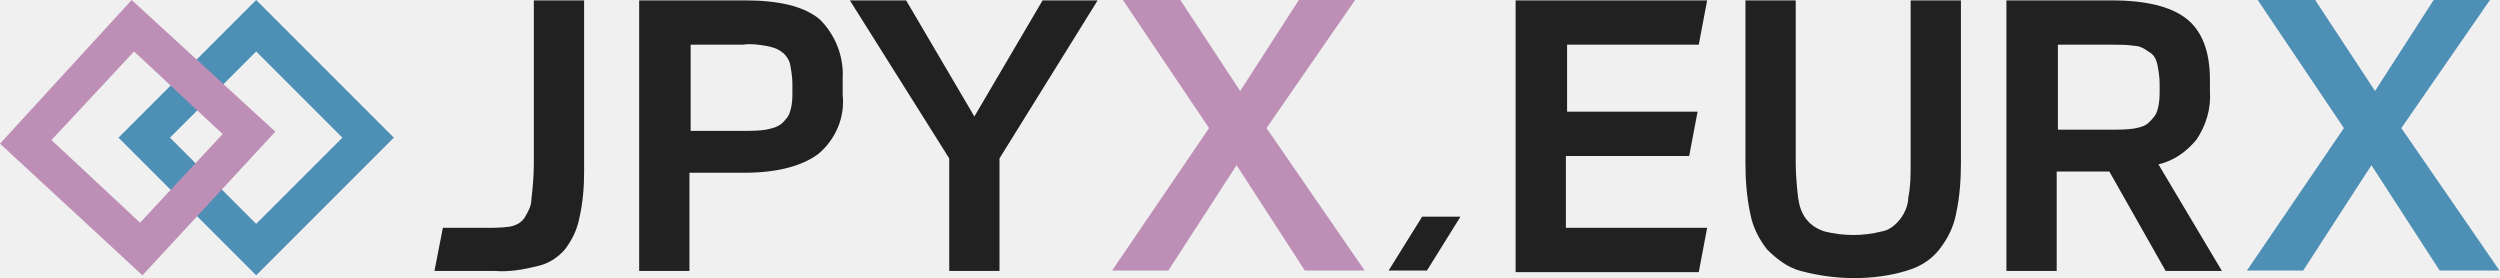
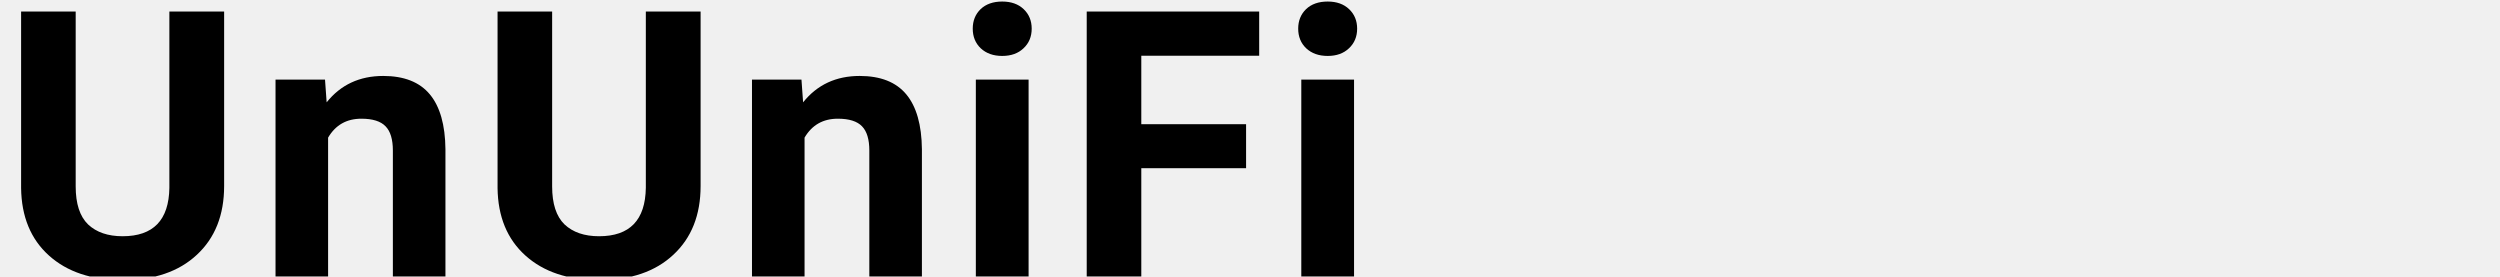
- <svg xmlns="http://www.w3.org/2000/svg" width="208.84" height="23.207" viewBox="0 0 208.84 23.207">
-   <style type="text/css">
- 	.st0{fill:#BE8FB6;}
- 	.st1{fill:#4E8FB6;}
- 	.st2{fill:#212121;}
- </style>
-   <g transform="translate(-40 -30)">
-     <g transform="translate(40 30)">
-       <path class="st0" d="M105.8,10.7l8.2,11.9h-5l-5.7-8.8l-5.7,8.8h-4.7l8.1-11.9L93.8,0h4.8l5,7.6l4.9-7.6h4.7L105.8,10.7z" />
-       <path class="st1" d="M200.6,10.7l8.2,11.9h-5l-5.7-8.8l-5.7,8.8h-4.7l8.1-11.9L188.6,0h4.8l5,7.6l4.9-7.6h4.7L200.6,10.7z" />
-       <g transform="translate(36.294 0.031)">
-         <path class="st2" d="M0.7,19c0.6,0,1.1,0,1.7,0h2c0.6,0,1.2,0,1.9-0.1c0.5-0.1,0.9-0.3,1.2-0.7c0.3-0.5,0.6-1,0.6-1.6     c0.1-0.9,0.2-1.9,0.2-2.9V0h4.2v14.3c0,1.3-0.1,2.6-0.4,3.9c-0.2,1-0.6,1.8-1.2,2.6c-0.6,0.7-1.4,1.2-2.3,1.4     c-1.2,0.3-2.4,0.5-3.6,0.4c-1.2,0-2.3,0-3,0s-1.4,0-2,0L0.7,19z" />
-         <path class="st2" d="M21.3,14.4v8.2h-4.2V0h8.8c2.9,0,5,0.5,6.3,1.6c1.3,1.3,2,3.1,1.9,4.9v1.4c0.2,1.9-0.6,3.7-2,4.9     c-1.3,1-3.4,1.6-6.2,1.6L21.3,14.4z M29.9,7c0-0.6-0.1-1.2-0.2-1.7c-0.1-0.4-0.4-0.8-0.7-1c-0.4-0.3-0.8-0.4-1.3-0.5     c-0.6-0.1-1.3-0.2-1.9-0.1h-4.4v7.2h4.4c0.6,0,1.3,0,1.9-0.1c0.5-0.1,0.9-0.2,1.3-0.5c0.3-0.3,0.6-0.6,0.7-1     c0.2-0.6,0.2-1.1,0.2-1.7L29.9,7z" />
-         <path class="st2" d="M43,22.6v-9.4L34.7,0h4.7l5.7,9.7L50.8,0h4.6l-8.2,13.2v9.4L43,22.6z" />
-       </g>
-       <g transform="translate(126.608 0.031)">
-         <path class="st2" d="M16,0l-0.7,3.7h-11v5.6h10.9l-0.7,3.7H4.2V19H16l-0.7,3.7H0V0H16z" />
-         <path class="st2" d="M28.3,23.2c-1.5,0-3-0.2-4.5-0.6c-1.1-0.3-2-1-2.8-1.8c-0.7-0.9-1.2-1.9-1.4-3c-0.3-1.4-0.4-2.8-0.4-4.2V0     h4.2v13.6c0,1,0.1,2,0.2,2.9c0.1,0.7,0.3,1.3,0.7,1.8c0.4,0.5,0.9,0.8,1.5,1c1.6,0.4,3.2,0.4,4.8,0c0.6-0.1,1.1-0.5,1.5-1     c0.4-0.5,0.7-1.2,0.7-1.8c0.2-1,0.2-1.9,0.2-2.9V0h4.2v13.6c0,1.4-0.1,2.8-0.4,4.2c-0.2,1.1-0.7,2.1-1.4,3     c-0.7,0.9-1.7,1.5-2.8,1.8C31.3,23,29.8,23.2,28.3,23.2z" />
-         <path class="st2" d="M49.6,14.3h-4.4v8.3H41V0h8.8c2.8,0,4.9,0.5,6.2,1.5c1.3,1,2,2.7,2,5.1v1c0.1,1.4-0.3,2.8-1.1,4     c-0.8,1-1.9,1.8-3.2,2.1l5.3,8.9h-4.7L49.6,14.3z M53.8,7c0-0.6-0.1-1.2-0.2-1.7c-0.1-0.4-0.3-0.8-0.7-1     c-0.4-0.3-0.8-0.5-1.2-0.5c-0.6-0.1-1.3-0.1-1.9-0.1h-4.5v7.1h4.5c0.6,0,1.3,0,1.9-0.1c0.5-0.1,0.9-0.2,1.2-0.5     c0.3-0.3,0.6-0.6,0.7-1c0.2-0.6,0.2-1.2,0.2-1.7V7z" />
-       </g>
-       <path class="st2" d="M118.8,18.1l-2.8,4.5h3.2l2.8-4.5H118.8z" />
-       <path class="st1" d="M21.4,4.3l7.2,7.2l-7.2,7.2l-7.2-7.2L21.4,4.3 M21.4,0L9.9,11.5L21.4,23l11.5-11.5L21.4,0z" />
-       <path class="st0" d="M11.2,4.3l7.4,6.9l-6.9,7.4l-7.4-6.9L11.2,4.3 M11,0L0,12l11.9,11L23,11L11,0L11,0z" />
-     </g>
+ <svg xmlns="http://www.w3.org/2000/svg" width="208" height="23" viewBox="0 0 208 23" fill="none">
+   <g clip-path="url(#clip0_1_42)">
+     <path d="M18.648 0.961V15.477C18.648 17.889 17.892 19.796 16.378 21.199C14.874 22.601 12.816 23.303 10.202 23.303C7.629 23.303 5.585 22.622 4.072 21.259C2.558 19.897 1.786 18.025 1.756 15.644V0.961H6.297V15.507C6.297 16.95 6.64 18.005 7.326 18.671C8.022 19.327 8.981 19.655 10.202 19.655C12.755 19.655 14.052 18.313 14.092 15.628V0.961H18.648ZM27.041 6.622L27.177 8.514C28.348 7.051 29.917 6.319 31.885 6.319C33.62 6.319 34.912 6.829 35.76 7.848C36.607 8.867 37.041 10.391 37.061 12.419V23H32.687V12.525C32.687 11.597 32.485 10.926 32.081 10.512C31.678 10.088 31.007 9.876 30.068 9.876C28.837 9.876 27.914 10.401 27.298 11.451V23H22.924V6.622H27.041ZM58.29 0.961V15.477C58.29 17.889 57.533 19.796 56.019 21.199C54.516 22.601 52.457 23.303 49.843 23.303C47.27 23.303 45.227 22.622 43.713 21.259C42.199 19.897 41.427 18.025 41.397 15.644V0.961H45.938V15.507C45.938 16.95 46.281 18.005 46.967 18.671C47.664 19.327 48.622 19.655 49.843 19.655C52.397 19.655 53.693 18.313 53.733 15.628V0.961H58.29ZM66.682 6.622L66.818 8.514C67.989 7.051 69.558 6.319 71.526 6.319C73.261 6.319 74.553 6.829 75.401 7.848C76.249 8.867 76.682 10.391 76.703 12.419V23H72.328V12.525C72.328 11.597 72.126 10.926 71.723 10.512C71.319 10.088 70.648 9.876 69.709 9.876C68.478 9.876 67.555 10.401 66.939 11.451V23H62.565V6.622H66.682ZM85.579 23H81.19V6.622H85.579V23ZM80.932 2.384C80.932 1.728 81.149 1.188 81.583 0.764C82.027 0.34 82.628 0.128 83.385 0.128C84.131 0.128 84.727 0.34 85.171 0.764C85.615 1.188 85.837 1.728 85.837 2.384C85.837 3.05 85.61 3.595 85.156 4.019C84.712 4.442 84.121 4.654 83.385 4.654C82.648 4.654 82.052 4.442 81.598 4.019C81.154 3.595 80.932 3.05 80.932 2.384ZM103.674 13.994H94.956V23H90.415V0.961H104.764V4.639H94.956V10.331H103.674V13.994ZM112.657 23H108.268V6.622H112.657V23ZM108.01 2.384C108.01 1.728 108.227 1.188 108.661 0.764C109.105 0.34 109.705 0.128 110.462 0.128C111.209 0.128 111.804 0.34 112.248 0.764C112.692 1.188 112.914 1.728 112.914 2.384C112.914 3.05 112.687 3.595 112.233 4.019C111.789 4.442 111.199 4.654 110.462 4.654C109.726 4.654 109.13 4.442 108.676 4.019C108.232 3.595 108.01 3.05 108.01 2.384Z" fill="black" />
  </g>
+   <defs>
+     <clipPath id="clip0_1_42">
+       <rect width="208" height="23" fill="white" />
+     </clipPath>
+   </defs>
</svg>
